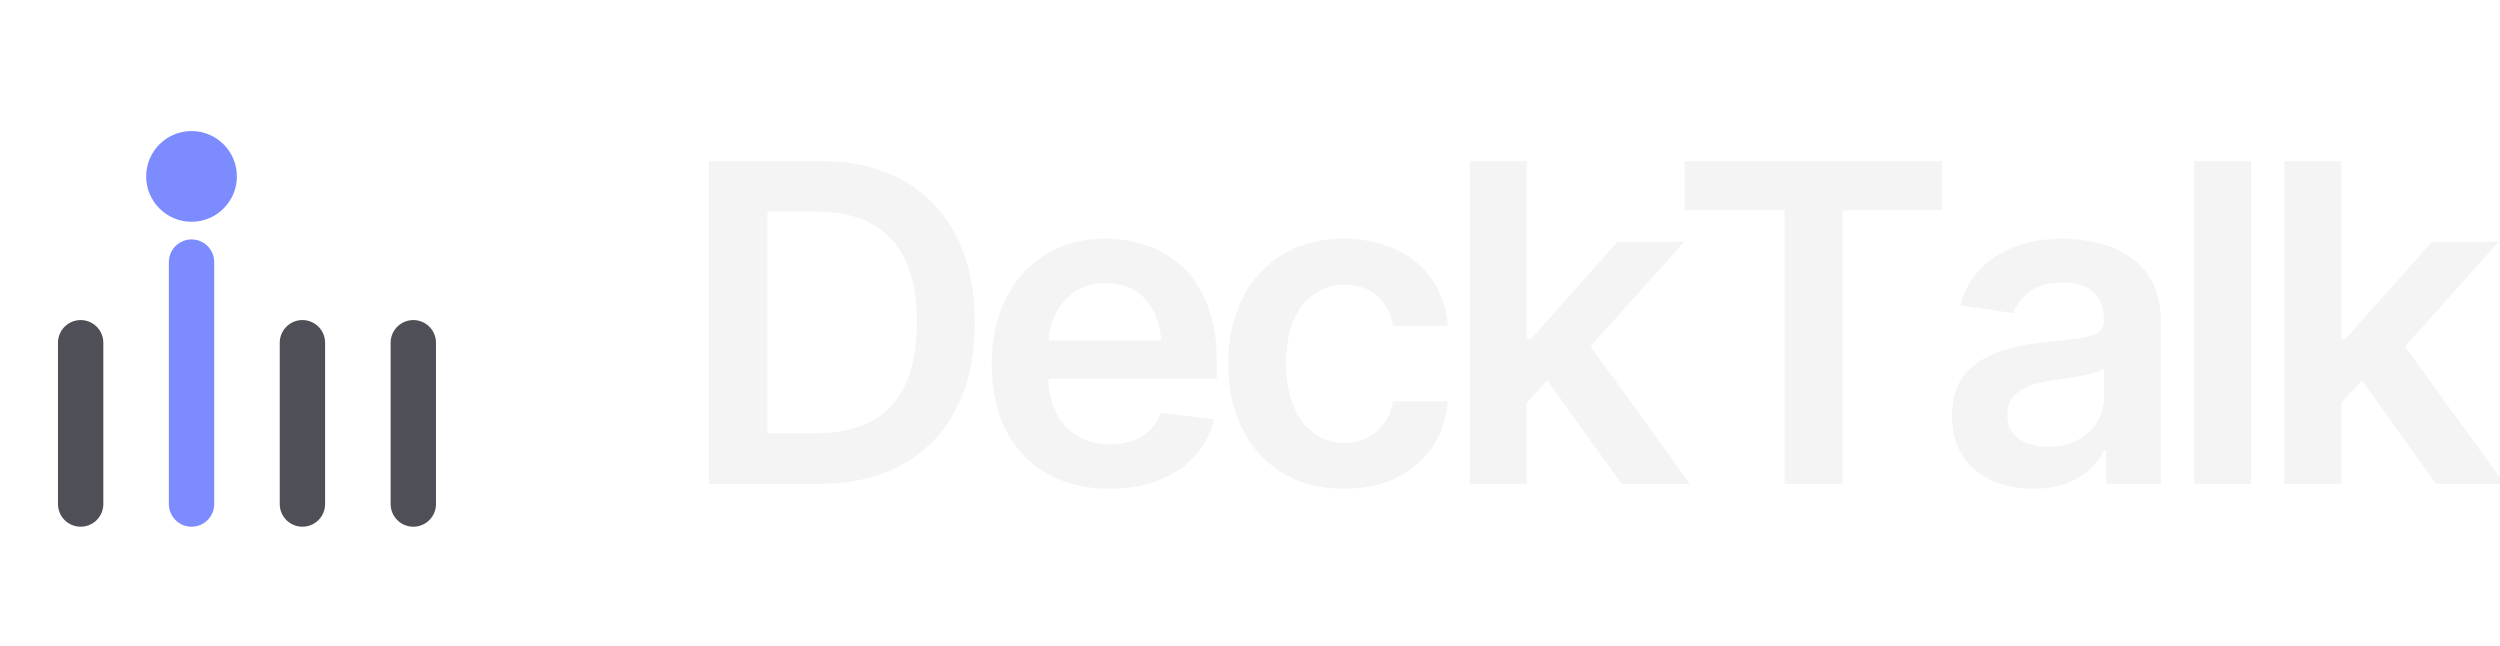
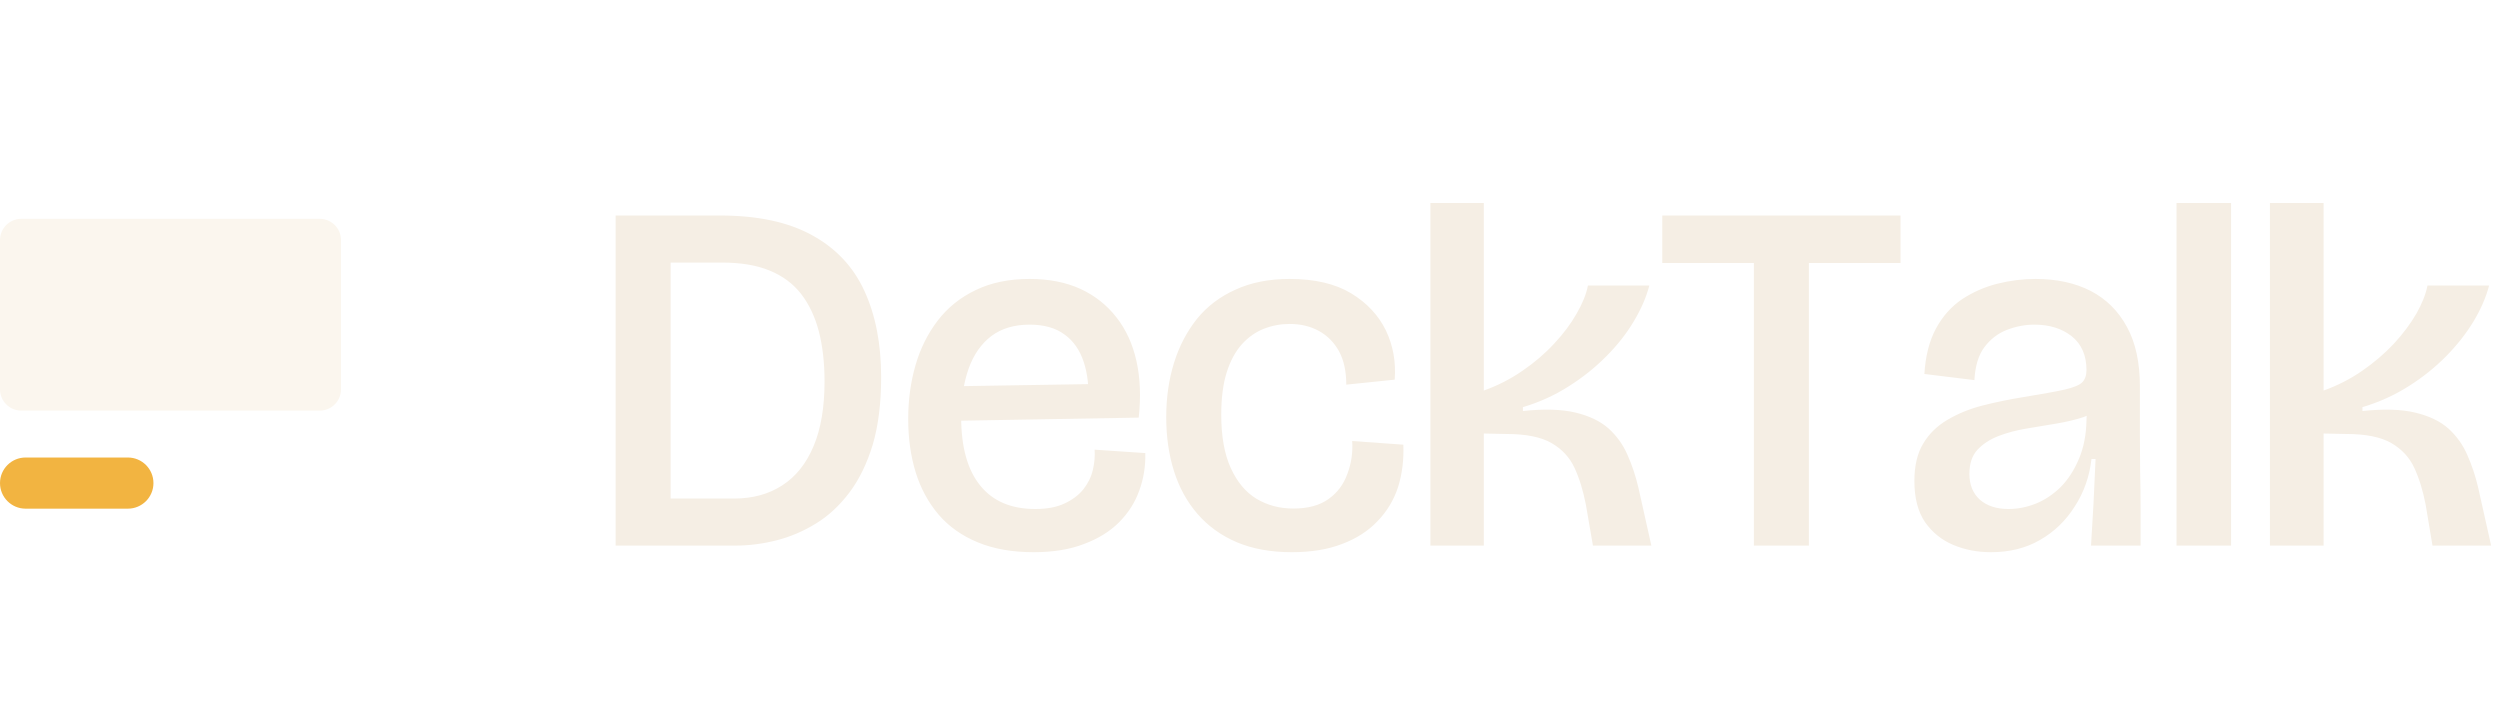
- <svg xmlns="http://www.w3.org/2000/svg" width="124" height="32" viewBox="0 0 124 32" role="img" aria-label="DeckTalk">
-   <g transform="translate(0 5)">
-     <g stroke-width="2.25" stroke-linecap="round">
-       <line x1="4" y1="12" x2="4" y2="20" stroke="#4f4f57" />
-       <line x1="9.5" y1="8" x2="9.5" y2="20" stroke="#7c8cff" />
-       <line x1="15" y1="12" x2="15" y2="20" stroke="#4f4f57" />
-       <line x1="20.5" y1="12" x2="20.5" y2="20" stroke="#4f4f57" />
-     </g>
-     <circle cx="9.5" cy="3.75" r="2.25" fill="#7c8cff" />
+ <svg xmlns="http://www.w3.org/2000/svg" width="109.97" height="32" viewBox="0 0 109.97 32" role="img" aria-label="DeckTalk">
+   <g transform="translate(-4.5 4) scale(0.75)">
+     <rect x="6" y="7.5" width="20" height="11.25" rx="1.25" fill="#fbf6ee" />
+     <rect x="6" y="21.5" width="9" height="3" rx="1.5" fill="#f2b441" />
  </g>
-   <path transform="translate(34 24)" fill="#f4f4f5" d="M6.59 0H2.53V-2.51H6.45Q8.11 -2.51 9.24 -3.12Q10.36 -3.73 10.92 -4.95Q11.48 -6.18 11.48 -8.02Q11.48 -9.85 10.92 -11.07Q10.36 -12.28 9.26 -12.89Q8.15 -13.5 6.52 -13.5H2.45V-16.01H6.69Q9.08 -16.01 10.79 -15.05Q12.51 -14.09 13.43 -12.3Q14.35 -10.51 14.35 -8.02Q14.35 -5.52 13.42 -3.72Q12.5 -1.92 10.76 -0.96Q9.03 0 6.59 0ZM4.06 -16.01V0H1.16V-16.01ZM21.03 0.24Q19.22 0.24 17.91 -0.52Q16.59 -1.28 15.89 -2.67Q15.19 -4.05 15.19 -5.93Q15.19 -7.79 15.89 -9.19Q16.58 -10.59 17.86 -11.37Q19.13 -12.16 20.84 -12.16Q21.95 -12.16 22.94 -11.8Q23.94 -11.45 24.71 -10.71Q25.47 -9.97 25.91 -8.82Q26.35 -7.68 26.35 -6.1V-5.22H16.51V-7.12H24.94L23.63 -6.57Q23.63 -7.58 23.32 -8.34Q23 -9.1 22.39 -9.53Q21.77 -9.96 20.86 -9.96Q19.95 -9.96 19.31 -9.53Q18.66 -9.09 18.33 -8.37Q17.99 -7.65 17.99 -6.76V-5.44Q17.99 -4.34 18.37 -3.56Q18.76 -2.78 19.45 -2.37Q20.15 -1.96 21.06 -1.96Q21.67 -1.96 22.17 -2.14Q22.67 -2.31 23.03 -2.66Q23.39 -3.01 23.58 -3.52L26.22 -3.21Q25.97 -2.17 25.27 -1.39Q24.58 -0.62 23.5 -0.19Q22.42 0.24 21.03 0.24ZM32.66 0.24Q30.88 0.24 29.59 -0.55Q28.3 -1.34 27.61 -2.74Q26.92 -4.13 26.92 -5.95Q26.92 -7.79 27.62 -9.19Q28.32 -10.58 29.61 -11.37Q30.9 -12.16 32.65 -12.16Q34.12 -12.16 35.24 -11.62Q36.37 -11.09 37.04 -10.12Q37.72 -9.15 37.81 -7.84H35.1Q35 -8.42 34.69 -8.89Q34.38 -9.35 33.88 -9.61Q33.37 -9.88 32.69 -9.88Q31.82 -9.88 31.17 -9.41Q30.52 -8.95 30.15 -8.08Q29.79 -7.21 29.79 -5.99Q29.79 -4.77 30.15 -3.88Q30.5 -2.99 31.16 -2.52Q31.81 -2.04 32.69 -2.04Q33.62 -2.04 34.27 -2.59Q34.93 -3.14 35.1 -4.1H37.81Q37.71 -2.83 37.06 -1.85Q36.41 -0.87 35.29 -0.31Q34.18 0.24 32.66 0.24ZM41.48 -3.76 41.47 -7.18H41.93L46.23 -12.01H49.54L44.24 -6.09H43.64ZM38.9 0V-16.01H41.72V0ZM46.43 0 42.52 -5.46 44.43 -7.46 49.82 0ZM49.56 -13.57V-16.01H62.33V-13.57H57.39V0H54.52V-13.57ZM66.85 0.24Q65.71 0.24 64.79 -0.17Q63.88 -0.58 63.35 -1.39Q62.82 -2.19 62.82 -3.37Q62.82 -4.39 63.2 -5.05Q63.58 -5.71 64.23 -6.11Q64.88 -6.51 65.69 -6.72Q66.5 -6.93 67.38 -7.02Q68.44 -7.13 69.09 -7.22Q69.75 -7.31 70.05 -7.5Q70.35 -7.69 70.35 -8.1V-8.15Q70.35 -9.03 69.83 -9.51Q69.31 -9.99 68.32 -9.99Q67.28 -9.99 66.68 -9.54Q66.07 -9.09 65.86 -8.47L63.22 -8.85Q63.53 -9.94 64.25 -10.68Q64.97 -11.42 66.01 -11.79Q67.05 -12.16 68.31 -12.16Q69.16 -12.16 70.02 -11.96Q70.88 -11.76 71.6 -11.29Q72.32 -10.82 72.75 -10.02Q73.18 -9.22 73.18 -8.04V0H70.46V-1.66H70.37Q70.12 -1.16 69.65 -0.72Q69.18 -0.29 68.49 -0.02Q67.79 0.24 66.85 0.24ZM67.57 -1.84Q68.43 -1.84 69.06 -2.18Q69.68 -2.52 70.02 -3.08Q70.36 -3.64 70.36 -4.31V-5.72Q70.22 -5.61 69.91 -5.52Q69.6 -5.42 69.2 -5.35Q68.81 -5.28 68.43 -5.22Q68.05 -5.17 67.77 -5.13Q67.13 -5.05 66.63 -4.85Q66.13 -4.65 65.84 -4.31Q65.56 -3.96 65.56 -3.41Q65.56 -2.64 66.12 -2.24Q66.69 -1.84 67.57 -1.84ZM77.66 -16.01V0H74.83V-16.01ZM81.88 -3.76 81.87 -7.18H82.33L86.63 -12.01H89.94L84.64 -6.09H84.05ZM79.3 0V-16.01H82.13V0ZM86.83 0 82.92 -5.46 84.83 -7.46 90.22 0Z" />
+   <path transform="translate(26.0 24)" fill="#f5eee4" d="M2.27 0V-2.07H6.29Q7.52 -2.07 8.41 -2.65Q9.31 -3.23 9.79 -4.38Q10.27 -5.52 10.27 -7.22Q10.27 -8.45 10.02 -9.42Q9.77 -10.38 9.24 -11.07Q8.71 -11.75 7.85 -12.1Q7 -12.45 5.76 -12.45H2.27V-14.52H5.68Q8.14 -14.52 9.71 -13.66Q11.29 -12.8 12.02 -11.21Q12.76 -9.61 12.76 -7.41Q12.76 -5.7 12.39 -4.44Q12.01 -3.19 11.36 -2.33Q10.71 -1.47 9.89 -0.97Q9.06 -0.46 8.15 -0.23Q7.24 0 6.34 0ZM1.08 0V-14.52H3.5V0ZM19.47 0.29Q18.06 0.29 17.02 -0.14Q15.97 -0.57 15.29 -1.36Q14.61 -2.16 14.28 -3.22Q13.95 -4.29 13.95 -5.57Q13.95 -6.82 14.27 -7.93Q14.59 -9.04 15.25 -9.9Q15.91 -10.76 16.92 -11.24Q17.93 -11.73 19.29 -11.73Q20.57 -11.73 21.53 -11.29Q22.48 -10.85 23.11 -10.04Q23.74 -9.24 23.99 -8.12Q24.24 -7 24.09 -5.63L15.42 -5.48V-7L22.31 -7.11L21.87 -6.25Q21.93 -7.3 21.67 -8.08Q21.41 -8.87 20.82 -9.29Q20.24 -9.72 19.29 -9.72Q18.28 -9.72 17.61 -9.22Q16.94 -8.71 16.61 -7.79Q16.28 -6.86 16.28 -5.65Q16.28 -3.67 17.12 -2.64Q17.95 -1.61 19.54 -1.61Q20.31 -1.61 20.82 -1.85Q21.34 -2.09 21.65 -2.47Q21.96 -2.86 22.07 -3.32Q22.18 -3.78 22.15 -4.22L24.38 -4.07Q24.4 -3.19 24.11 -2.41Q23.83 -1.63 23.22 -1.02Q22.62 -0.42 21.68 -0.07Q20.75 0.29 19.47 0.29ZM30.82 0.29Q29.44 0.29 28.4 -0.15Q27.37 -0.59 26.67 -1.4Q25.98 -2.2 25.64 -3.28Q25.3 -4.36 25.3 -5.65Q25.3 -6.93 25.64 -8.03Q25.98 -9.13 26.65 -9.97Q27.32 -10.8 28.35 -11.26Q29.37 -11.73 30.73 -11.73Q32.38 -11.73 33.43 -11.1Q34.47 -10.47 34.96 -9.47Q35.44 -8.47 35.35 -7.3L33.22 -7.08Q33.22 -7.96 32.9 -8.55Q32.58 -9.13 32.02 -9.44Q31.46 -9.75 30.73 -9.75Q30.14 -9.75 29.6 -9.54Q29.06 -9.33 28.63 -8.86Q28.2 -8.38 27.96 -7.62Q27.72 -6.86 27.72 -5.76Q27.72 -4.33 28.14 -3.41Q28.56 -2.49 29.27 -2.06Q29.99 -1.63 30.89 -1.63Q31.86 -1.63 32.44 -2.05Q33.02 -2.46 33.27 -3.16Q33.53 -3.85 33.48 -4.6L35.73 -4.44Q35.77 -3.45 35.5 -2.58Q35.22 -1.72 34.59 -1.07Q33.97 -0.42 33.03 -0.07Q32.1 0.29 30.82 0.29ZM36.92 0V-15.07H39.27V-6.82Q40.19 -7.15 40.97 -7.69Q41.76 -8.23 42.36 -8.88Q42.97 -9.53 43.35 -10.2Q43.74 -10.87 43.85 -11.44H46.55Q46.35 -10.67 45.87 -9.87Q45.39 -9.06 44.66 -8.33Q43.93 -7.59 43.01 -7.01Q42.09 -6.42 40.99 -6.09V-5.92Q42.39 -6.07 43.31 -5.85Q44.22 -5.63 44.76 -5.15Q45.3 -4.66 45.59 -3.99Q45.89 -3.32 46.07 -2.55L46.64 0H44.07L43.76 -1.8Q43.58 -2.73 43.26 -3.42Q42.94 -4.11 42.25 -4.51Q41.56 -4.91 40.26 -4.91L39.27 -4.93V0ZM51.15 0V-14.52H53.57V0ZM47.12 -12.43V-14.52H57.6V-12.43ZM61.58 0.29Q60.68 0.29 59.92 -0.03Q59.16 -0.35 58.68 -1.03Q58.21 -1.72 58.21 -2.84Q58.21 -3.85 58.6 -4.49Q58.98 -5.13 59.66 -5.53Q60.35 -5.94 61.2 -6.16Q62.06 -6.38 62.99 -6.53Q64.22 -6.73 64.81 -6.86Q65.41 -7 65.59 -7.18Q65.78 -7.37 65.78 -7.72Q65.78 -8.69 65.13 -9.21Q64.48 -9.72 63.49 -9.72Q62.88 -9.72 62.28 -9.49Q61.69 -9.26 61.29 -8.73Q60.9 -8.21 60.85 -7.28L58.65 -7.55Q58.72 -8.73 59.16 -9.55Q59.6 -10.36 60.31 -10.84Q61.03 -11.31 61.86 -11.52Q62.7 -11.73 63.54 -11.73Q64.94 -11.73 65.97 -11.2Q66.99 -10.67 67.56 -9.62Q68.13 -8.58 68.13 -7V-4.86Q68.13 -4.05 68.14 -3.23Q68.16 -2.42 68.16 -1.62Q68.16 -0.81 68.16 0H65.98Q66.04 -0.95 66.09 -1.87Q66.13 -2.79 66.18 -3.81H66Q65.87 -2.66 65.27 -1.73Q64.68 -0.79 63.74 -0.25Q62.81 0.29 61.58 0.29ZM62.35 -1.61Q62.96 -1.61 63.56 -1.85Q64.15 -2.09 64.65 -2.58Q65.14 -3.08 65.45 -3.82Q65.76 -4.55 65.78 -5.5L65.8 -6.01L66.37 -6.16Q66.15 -5.83 65.64 -5.65Q65.12 -5.48 64.47 -5.37Q63.82 -5.26 63.15 -5.15Q62.48 -5.04 61.91 -4.82Q61.34 -4.6 60.98 -4.21Q60.63 -3.83 60.63 -3.15Q60.63 -2.44 61.09 -2.02Q61.56 -1.61 62.35 -1.61ZM69.74 0V-15.07H72.14V0ZM73.85 0V-15.07H76.21V-6.82Q77.13 -7.15 77.91 -7.69Q78.69 -8.23 79.3 -8.88Q79.9 -9.53 80.29 -10.2Q80.67 -10.87 80.78 -11.44H83.49Q83.29 -10.67 82.81 -9.87Q82.32 -9.06 81.6 -8.33Q80.87 -7.59 79.95 -7.01Q79.02 -6.42 77.92 -6.09V-5.92Q79.33 -6.07 80.24 -5.85Q81.16 -5.63 81.7 -5.15Q82.24 -4.66 82.53 -3.99Q82.83 -3.32 83.01 -2.55L83.58 0H81L80.7 -1.8Q80.52 -2.73 80.2 -3.42Q79.88 -4.11 79.19 -4.51Q78.5 -4.91 77.2 -4.91L76.21 -4.93V0Z" />
</svg>
